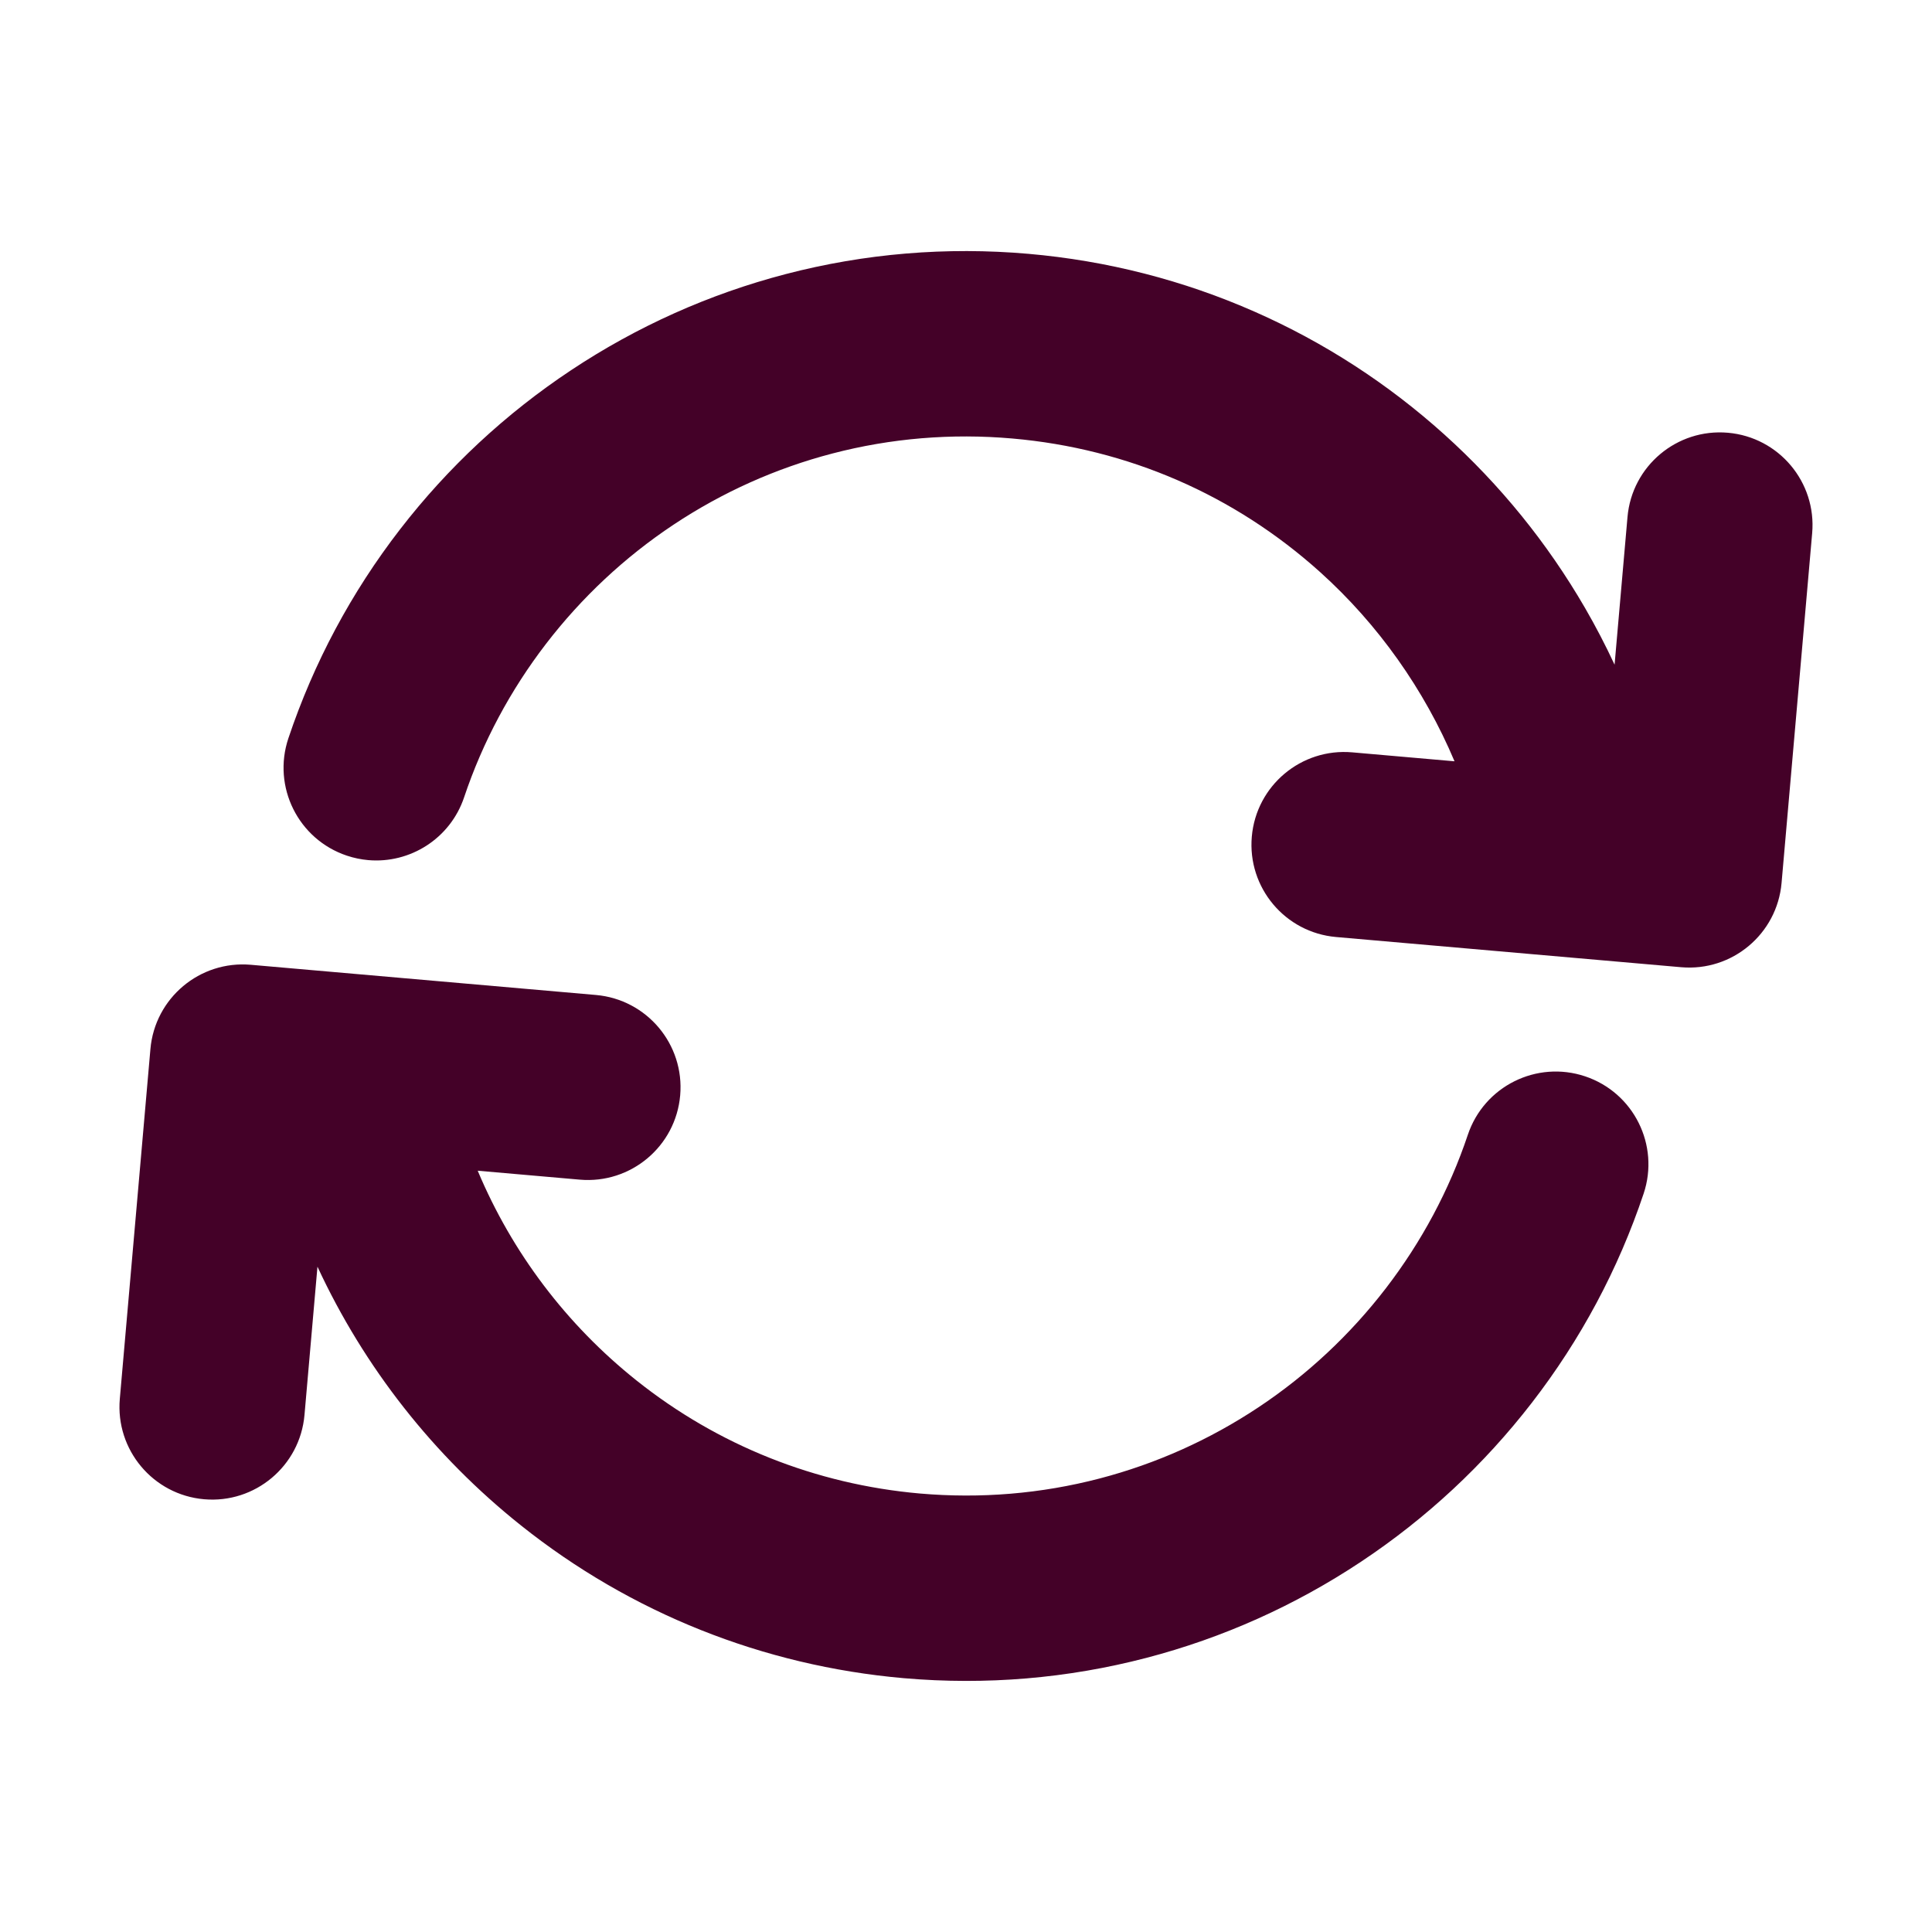
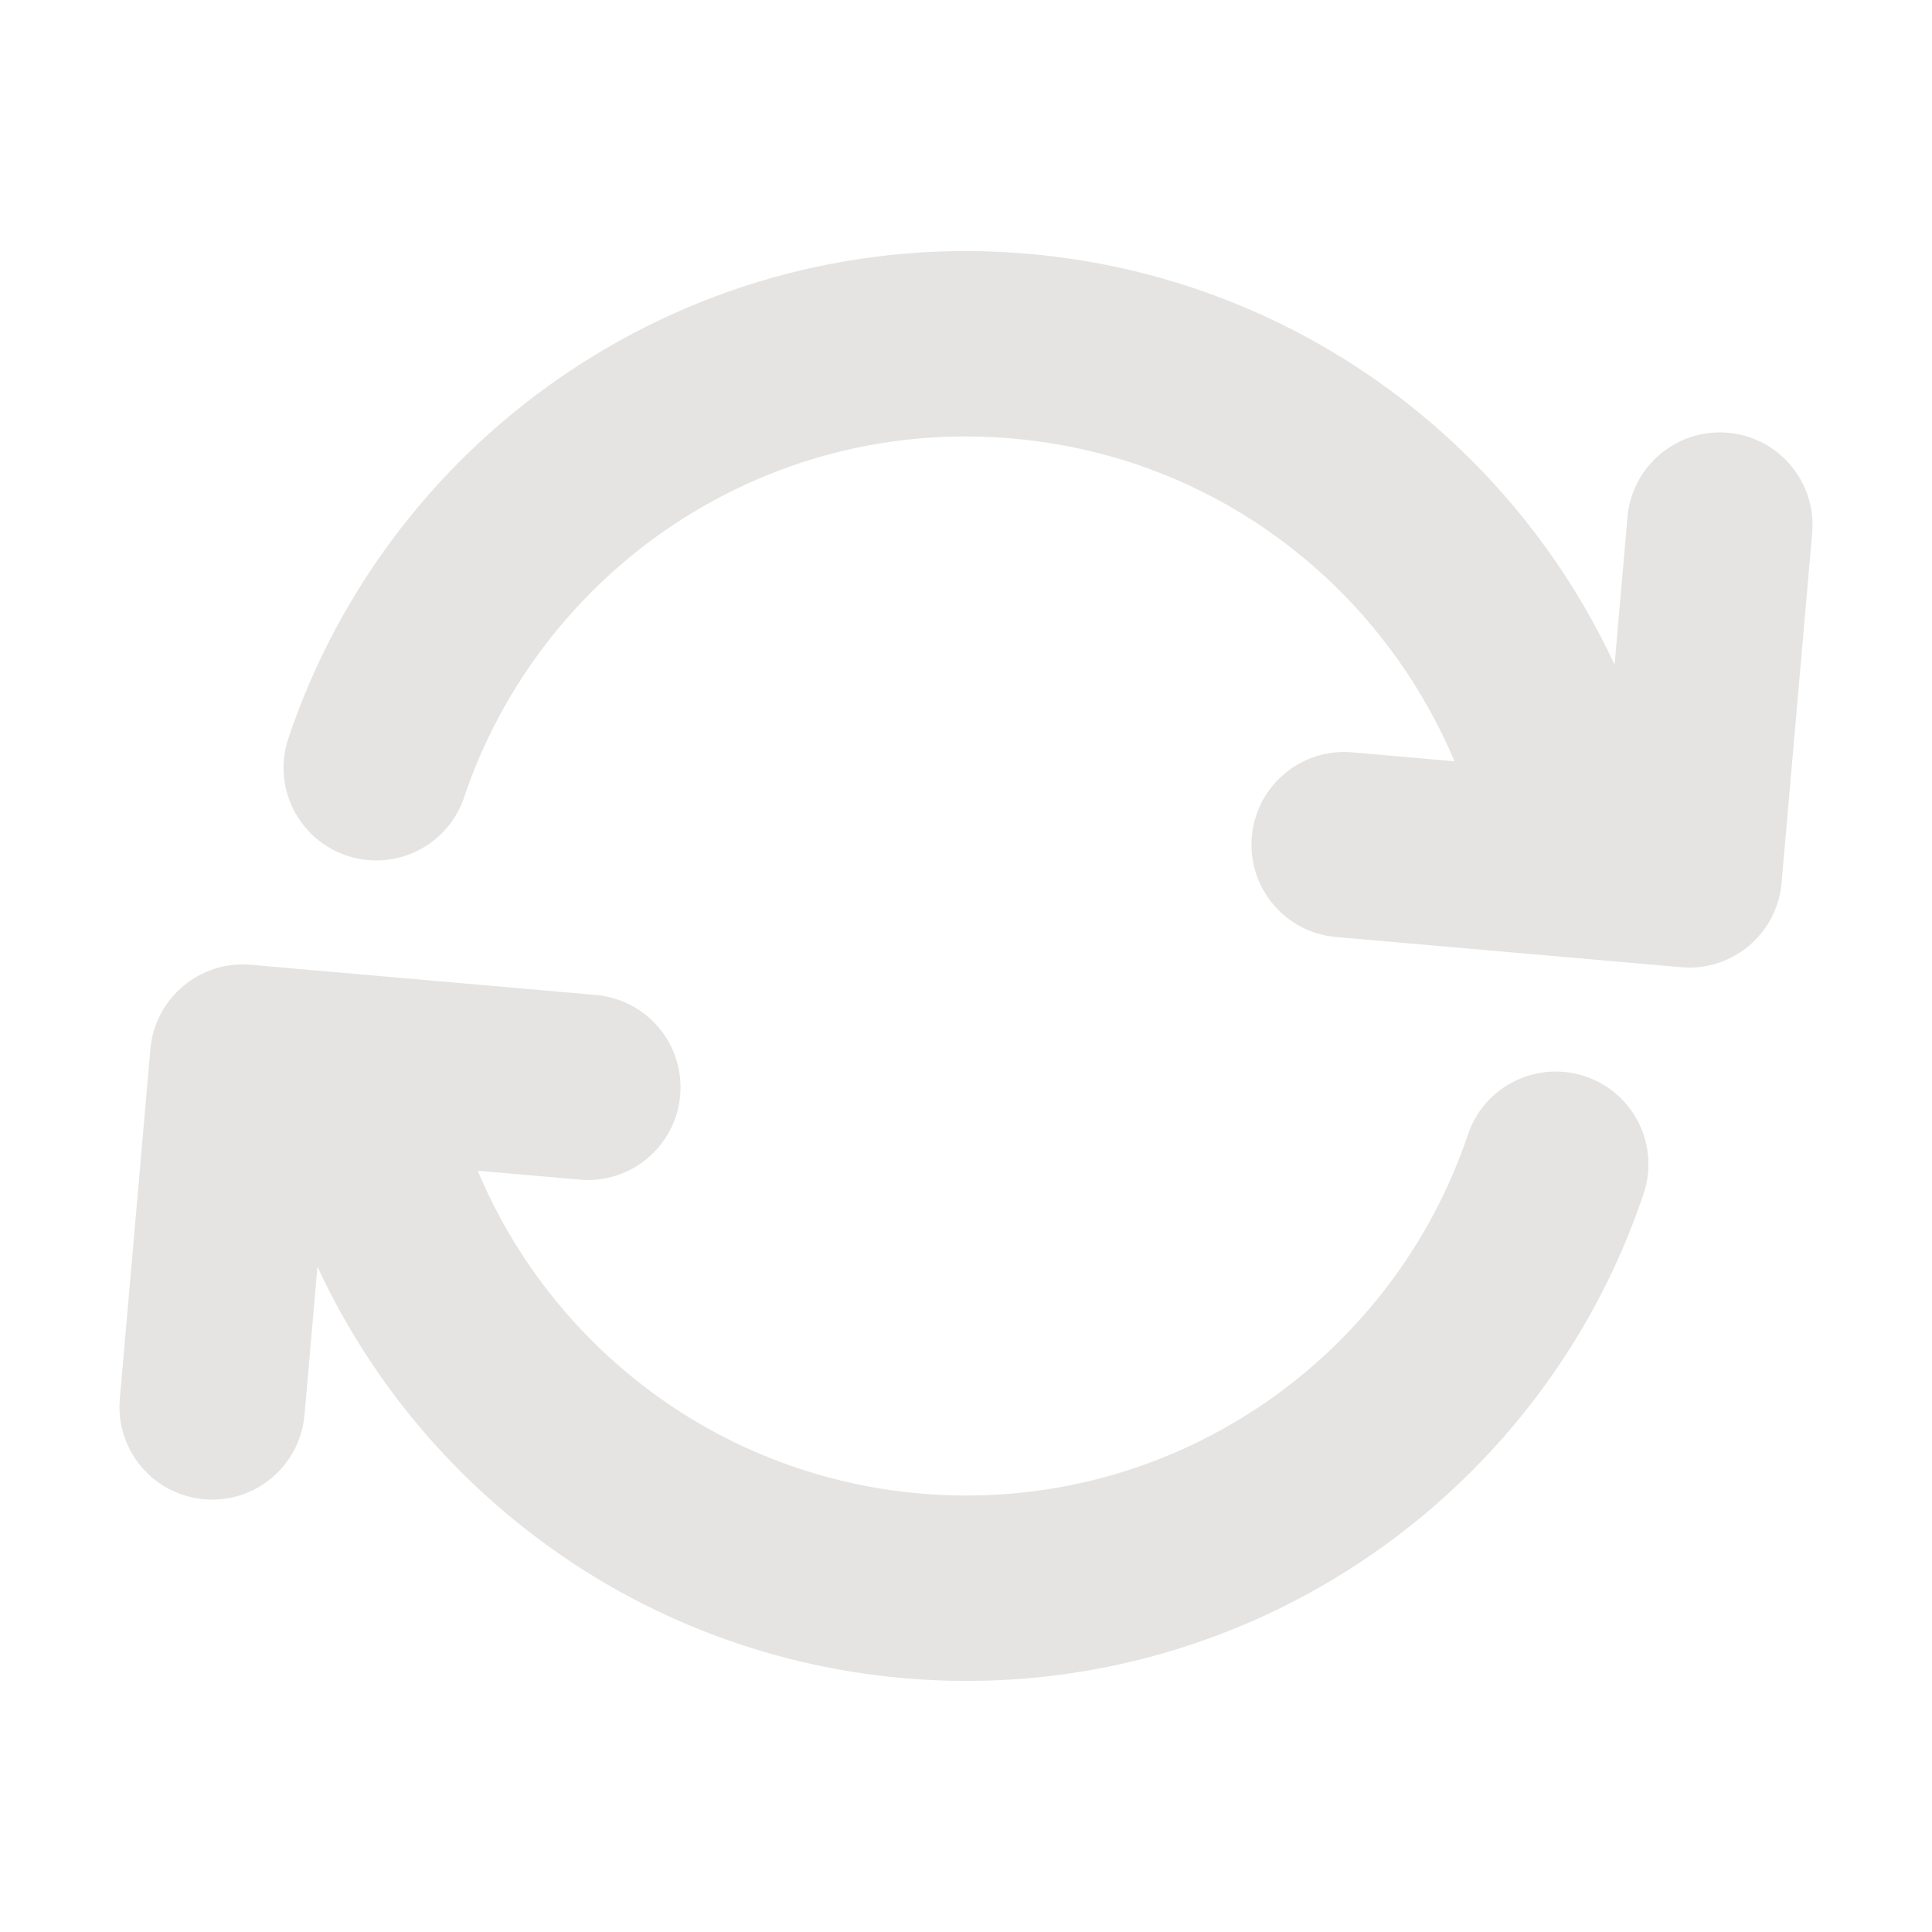
<svg xmlns="http://www.w3.org/2000/svg" fill="#000000" version="1.1" id="Capa_1" width="116" height="116" viewBox="0 0 132.268 132.268" xml:space="preserve">
  <defs id="defs2" />
-   <g id="g2" style="fill:#440128;fill-opacity:1" transform="matrix(-0.1204086,-0.01053446,-0.01053446,0.1204086,125.856,16.0206)">
-     <path d="m 248.709,421.475 c 28.995,0 52.5,-23.505 52.5,-52.5 0,-28.995 -23.505,-52.5 -52.5,-52.5 h -58.165 c 20.598,-38.935 49.764,-73.439 85.14,-100.095 52.277,-39.393 114.623,-60.214 180.296,-60.214 34.612,0 68.514,5.831 100.764,17.331 31.17,11.115 60.16,27.273 86.16,48.024 52.043,41.536 89.225,99.817 104.695,164.109 5.789,24.063 27.293,40.231 51,40.229 4.062,0 8.199,-0.477 12.324,-1.469 28.189,-6.783 45.545,-35.135 38.762,-63.325 C 839.126,317.193 821.38,275.645 796.937,237.573 772.941,200.201 743.154,167.189 708.402,139.454 673.304,111.442 634.144,89.621 592.009,74.596 548.409,59.049 502.642,51.165 455.979,51.165 c -44.688,0 -88.618,7.244 -130.576,21.529 -40.568,13.813 -78.557,33.942 -112.908,59.827 -33.947,25.58 -63.55,56.175 -87.985,90.936 -6.982,9.932 -13.478,20.147 -19.511,30.605 v -83.971 c 0,-28.995 -23.505,-52.5 -52.5,-52.5 C 23.504,117.591 0,141.097 0,170.092 v 198.884 c 0,28.995 23.505,52.5 52.5,52.5 z" id="path1" style="fill:#440128;fill-opacity:1" />
-     <path d="M 859.691,490.717 H 663.48 c -28.994,0 -52.5,23.506 -52.5,52.5 0,28.996 23.506,52.5 52.5,52.5 h 58.027 c -23.443,44.539 -57.707,82.494 -100.008,110.547 -49.053,32.531 -106.244,49.738 -165.397,49.762 -34.575,-0.012 -68.441,-5.842 -100.657,-17.33 -31.172,-11.115 -60.16,-27.273 -86.161,-48.025 -52.044,-41.535 -89.225,-99.816 -104.694,-164.107 -6.782,-28.189 -35.132,-45.543 -63.325,-38.762 -28.19,6.783 -45.544,35.135 -38.761,63.324 10.556,43.873 28.303,85.422 52.748,123.492 23.995,37.373 53.782,70.385 88.534,98.119 35.098,28.014 74.258,49.834 116.393,64.859 43.477,15.502 89.107,23.381 135.634,23.426 0.056,0 0.109,0.004 0.166,0.004 0.042,0 0.083,0 0.125,0 0.036,0 0.07,0 0.106,0 0.043,0 0.086,-0.002 0.13,-0.002 79.779,-0.07 156.951,-23.322 223.195,-67.256 52.834,-35.039 96.381,-81.557 127.656,-135.996 v 84.33 c 0,28.994 23.504,52.5 52.5,52.5 28.994,0 52.5,-23.506 52.5,-52.5 V 543.217 c 0,-28.994 -23.505,-52.5 -52.5,-52.5 z" id="path2" style="fill:#440128;fill-opacity:1" />
+   <g id="g2" style="fill:#e5e4e2;fill-opacity:1" transform="matrix(-0.1204086,-0.01053446,-0.01053446,0.1204086,125.856,16.0206)">
+     <path d="m 248.709,421.475 c 28.995,0 52.5,-23.505 52.5,-52.5 0,-28.995 -23.505,-52.5 -52.5,-52.5 h -58.165 c 20.598,-38.935 49.764,-73.439 85.14,-100.095 52.277,-39.393 114.623,-60.214 180.296,-60.214 34.612,0 68.514,5.831 100.764,17.331 31.17,11.115 60.16,27.273 86.16,48.024 52.043,41.536 89.225,99.817 104.695,164.109 5.789,24.063 27.293,40.231 51,40.229 4.062,0 8.199,-0.477 12.324,-1.469 28.189,-6.783 45.545,-35.135 38.762,-63.325 C 839.126,317.193 821.38,275.645 796.937,237.573 772.941,200.201 743.154,167.189 708.402,139.454 673.304,111.442 634.144,89.621 592.009,74.596 548.409,59.049 502.642,51.165 455.979,51.165 c -44.688,0 -88.618,7.244 -130.576,21.529 -40.568,13.813 -78.557,33.942 -112.908,59.827 -33.947,25.58 -63.55,56.175 -87.985,90.936 -6.982,9.932 -13.478,20.147 -19.511,30.605 v -83.971 c 0,-28.995 -23.505,-52.5 -52.5,-52.5 C 23.504,117.591 0,141.097 0,170.092 v 198.884 c 0,28.995 23.505,52.5 52.5,52.5 z" id="path1" style="fill:#e5e4e2;fill-opacity:1" />
+     <path d="M 859.691,490.717 H 663.48 c -28.994,0 -52.5,23.506 -52.5,52.5 0,28.996 23.506,52.5 52.5,52.5 h 58.027 c -23.443,44.539 -57.707,82.494 -100.008,110.547 -49.053,32.531 -106.244,49.738 -165.397,49.762 -34.575,-0.012 -68.441,-5.842 -100.657,-17.33 -31.172,-11.115 -60.16,-27.273 -86.161,-48.025 -52.044,-41.535 -89.225,-99.816 -104.694,-164.107 -6.782,-28.189 -35.132,-45.543 -63.325,-38.762 -28.19,6.783 -45.544,35.135 -38.761,63.324 10.556,43.873 28.303,85.422 52.748,123.492 23.995,37.373 53.782,70.385 88.534,98.119 35.098,28.014 74.258,49.834 116.393,64.859 43.477,15.502 89.107,23.381 135.634,23.426 0.056,0 0.109,0.004 0.166,0.004 0.042,0 0.083,0 0.125,0 0.036,0 0.07,0 0.106,0 0.043,0 0.086,-0.002 0.13,-0.002 79.779,-0.07 156.951,-23.322 223.195,-67.256 52.834,-35.039 96.381,-81.557 127.656,-135.996 v 84.33 c 0,28.994 23.504,52.5 52.5,52.5 28.994,0 52.5,-23.506 52.5,-52.5 V 543.217 c 0,-28.994 -23.505,-52.5 -52.5,-52.5 z" id="path2" style="fill:#e5e4e2;fill-opacity:1" />
  </g>
</svg>
